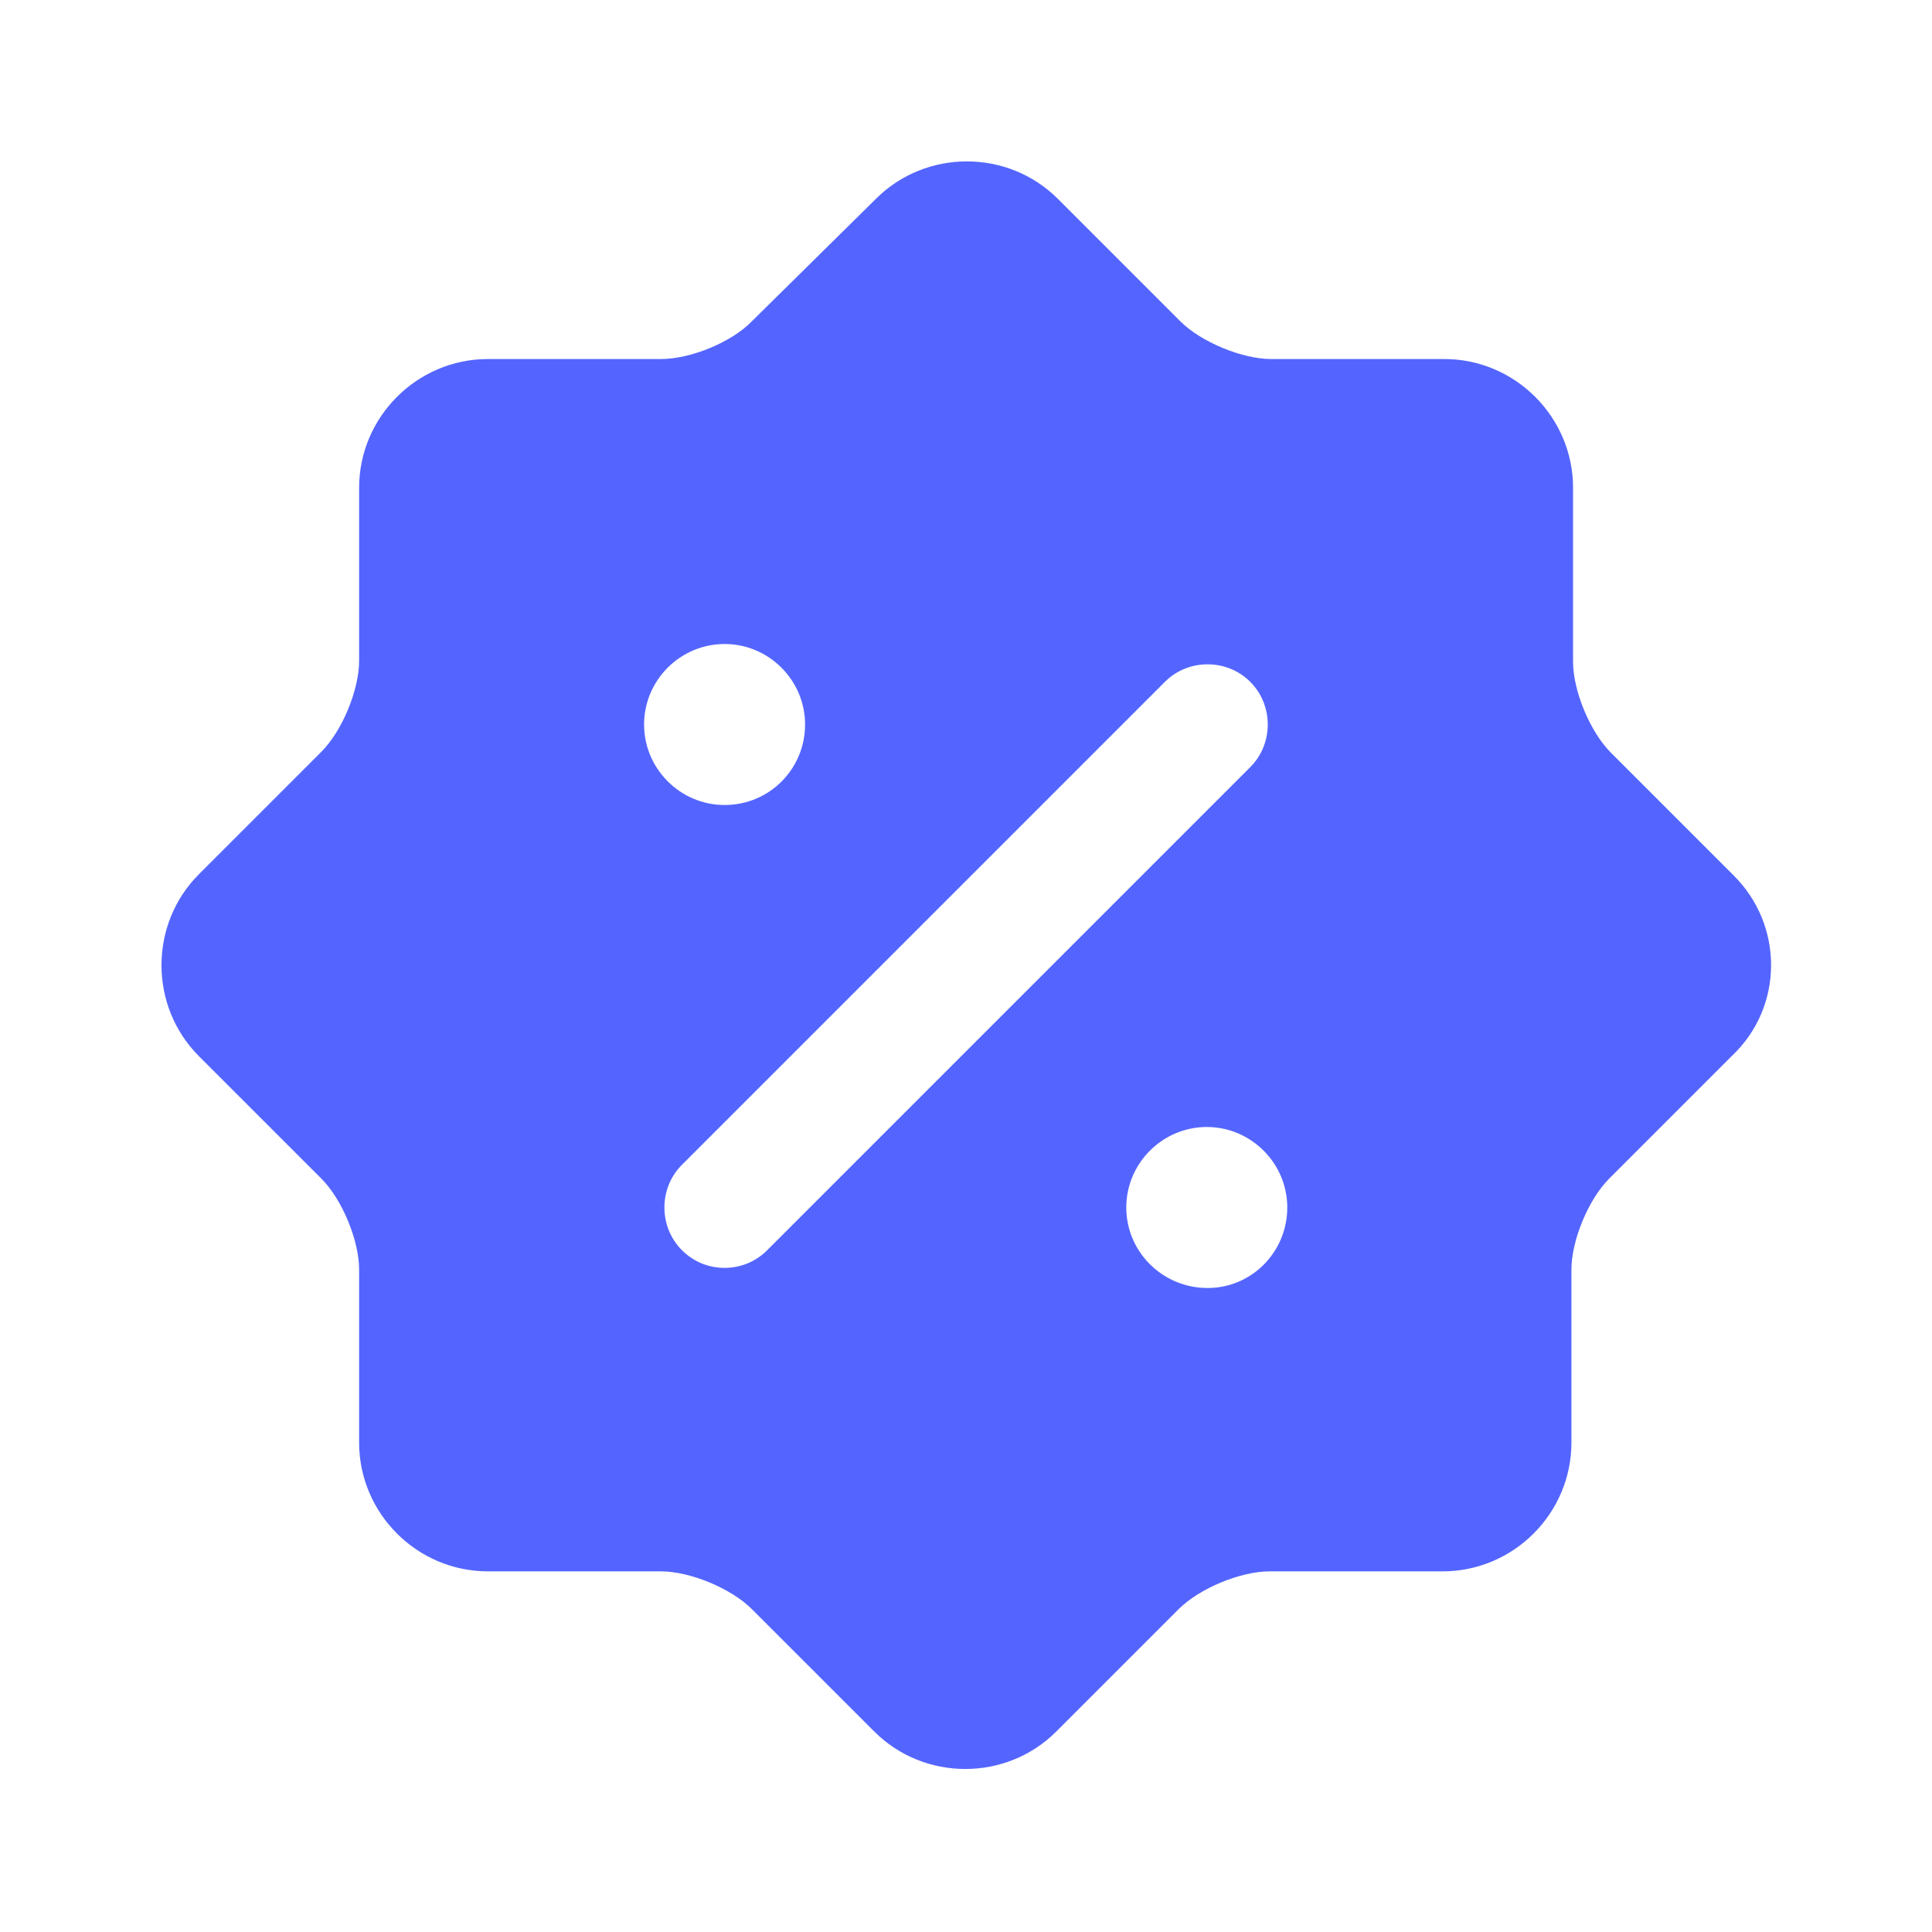
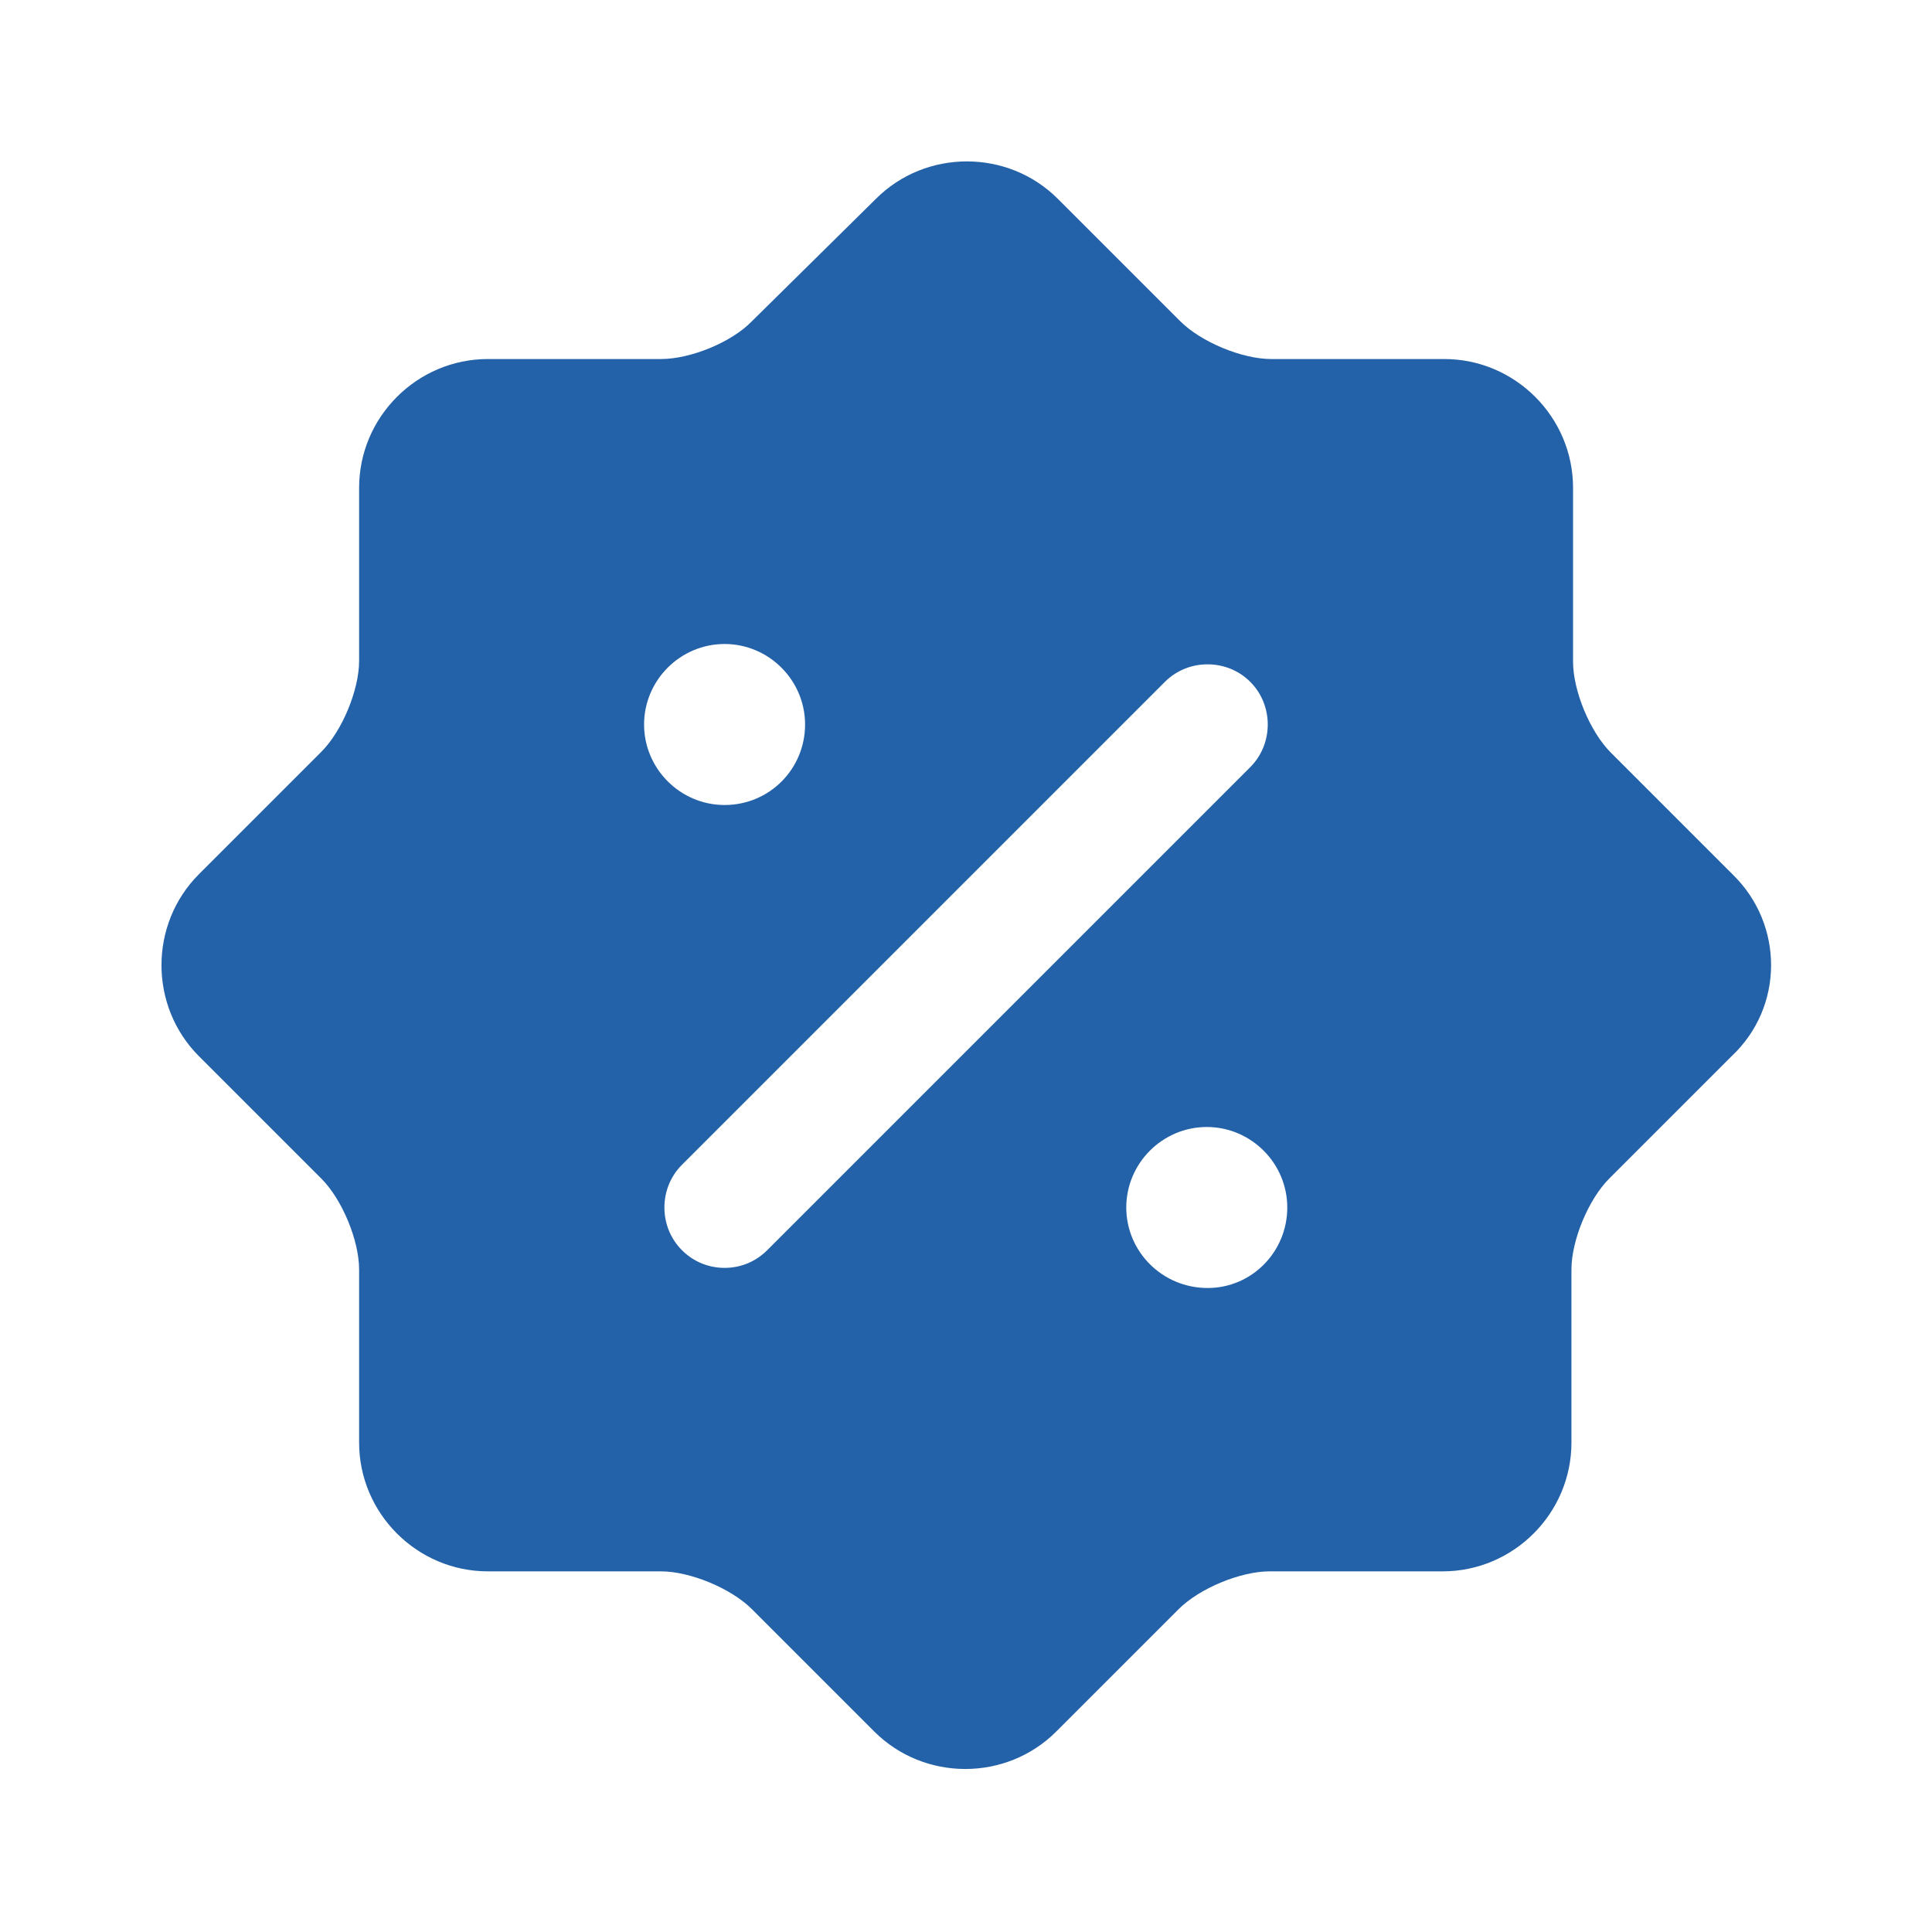
<svg xmlns="http://www.w3.org/2000/svg" width="24" height="24" viewBox="0 0 24 24" fill="none">
-   <path d="M21.531 10.87L20.011 9.35C19.751 9.09 19.541 8.58 19.541 8.22V6.06C19.541 5.18 18.821 4.46 17.941 4.46H15.791C15.431 4.46 14.921 4.25 14.661 3.99L13.141 2.47C12.521 1.85 11.501 1.85 10.881 2.47L9.341 3.99C9.091 4.25 8.581 4.46 8.211 4.46H6.061C5.181 4.46 4.461 5.18 4.461 6.06V8.21C4.461 8.57 4.251 9.08 3.991 9.34L2.471 10.86C1.851 11.48 1.851 12.5 2.471 13.12L3.991 14.64C4.251 14.9 4.461 15.41 4.461 15.77V17.92C4.461 18.8 5.181 19.52 6.061 19.52H8.211C8.571 19.52 9.081 19.73 9.341 19.99L10.861 21.51C11.481 22.13 12.501 22.13 13.121 21.51L14.641 19.99C14.901 19.73 15.411 19.52 15.771 19.52H17.921C18.801 19.52 19.521 18.8 19.521 17.92V15.77C19.521 15.41 19.731 14.9 19.991 14.64L21.511 13.12C22.161 12.51 22.161 11.49 21.531 10.87ZM8.001 9C8.001 8.45 8.451 8 9.001 8C9.551 8 10.001 8.45 10.001 9C10.001 9.55 9.561 10 9.001 10C8.451 10 8.001 9.55 8.001 9ZM9.531 15.53C9.381 15.68 9.191 15.75 9.001 15.75C8.811 15.75 8.621 15.68 8.471 15.53C8.181 15.24 8.181 14.76 8.471 14.47L14.471 8.47C14.761 8.18 15.241 8.18 15.531 8.47C15.821 8.76 15.821 9.24 15.531 9.53L9.531 15.53ZM15.001 16C14.441 16 13.991 15.55 13.991 15C13.991 14.45 14.441 14 14.991 14C15.541 14 15.991 14.45 15.991 15C15.991 15.55 15.551 16 15.001 16Z" fill="#5465FF" />
+   <path d="M21.531 10.87L20.011 9.35C19.751 9.09 19.541 8.58 19.541 8.22V6.06C19.541 5.18 18.821 4.46 17.941 4.46H15.791C15.431 4.46 14.921 4.25 14.661 3.99L13.141 2.47C12.521 1.85 11.501 1.85 10.881 2.47L9.341 3.99C9.091 4.25 8.581 4.46 8.211 4.46H6.061C5.181 4.46 4.461 5.18 4.461 6.06V8.21C4.461 8.57 4.251 9.08 3.991 9.34L2.471 10.86C1.851 11.48 1.851 12.5 2.471 13.12L3.991 14.64C4.251 14.9 4.461 15.41 4.461 15.77V17.92C4.461 18.8 5.181 19.52 6.061 19.52H8.211C8.571 19.52 9.081 19.73 9.341 19.99L10.861 21.51C11.481 22.13 12.501 22.13 13.121 21.51L14.641 19.99C14.901 19.73 15.411 19.52 15.771 19.52H17.921C18.801 19.52 19.521 18.8 19.521 17.92V15.77C19.521 15.41 19.731 14.9 19.991 14.64L21.511 13.12C22.161 12.51 22.161 11.49 21.531 10.87ZM8.001 9C8.001 8.45 8.451 8 9.001 8C9.551 8 10.001 8.45 10.001 9C10.001 9.55 9.561 10 9.001 10C8.451 10 8.001 9.55 8.001 9ZM9.531 15.53C9.381 15.68 9.191 15.75 9.001 15.75C8.811 15.75 8.621 15.68 8.471 15.53C8.181 15.24 8.181 14.76 8.471 14.47L14.471 8.47C14.761 8.18 15.241 8.18 15.531 8.47C15.821 8.76 15.821 9.24 15.531 9.53L9.531 15.53ZM15.001 16C14.441 16 13.991 15.55 13.991 15C13.991 14.45 14.441 14 14.991 14C15.541 14 15.991 14.45 15.991 15C15.991 15.55 15.551 16 15.001 16Z" fill="#2362A8" />
</svg>
